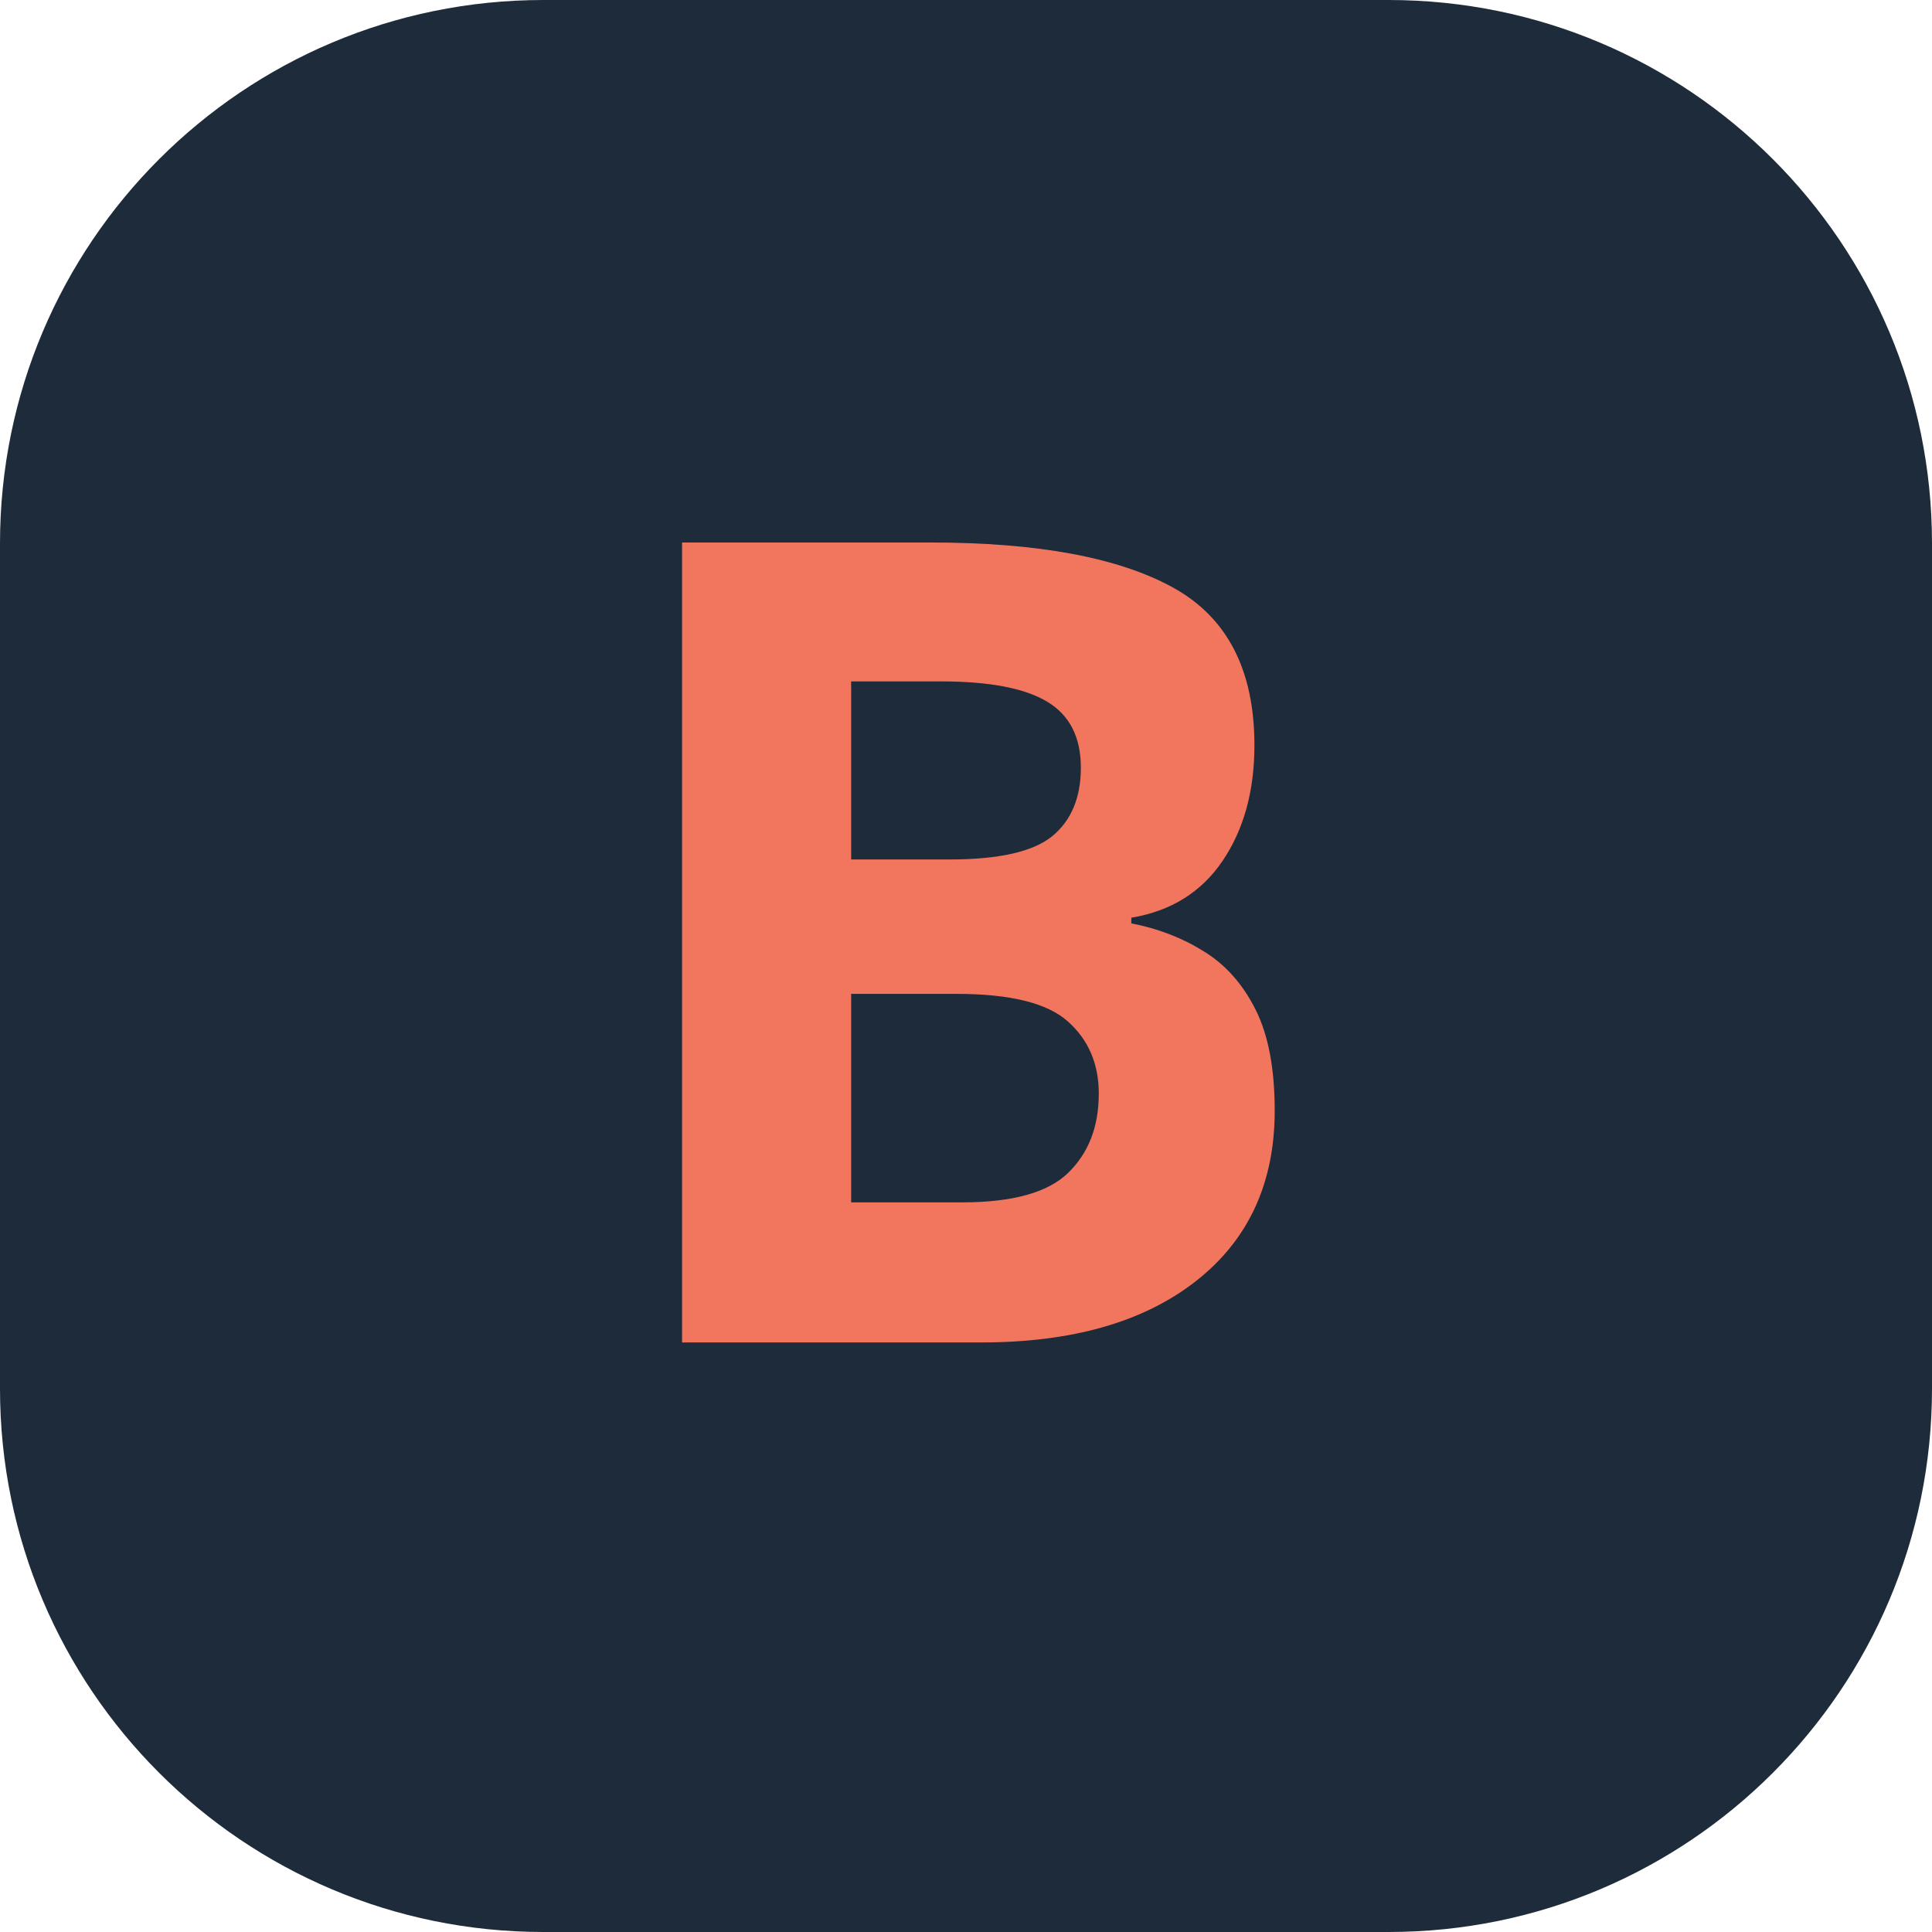
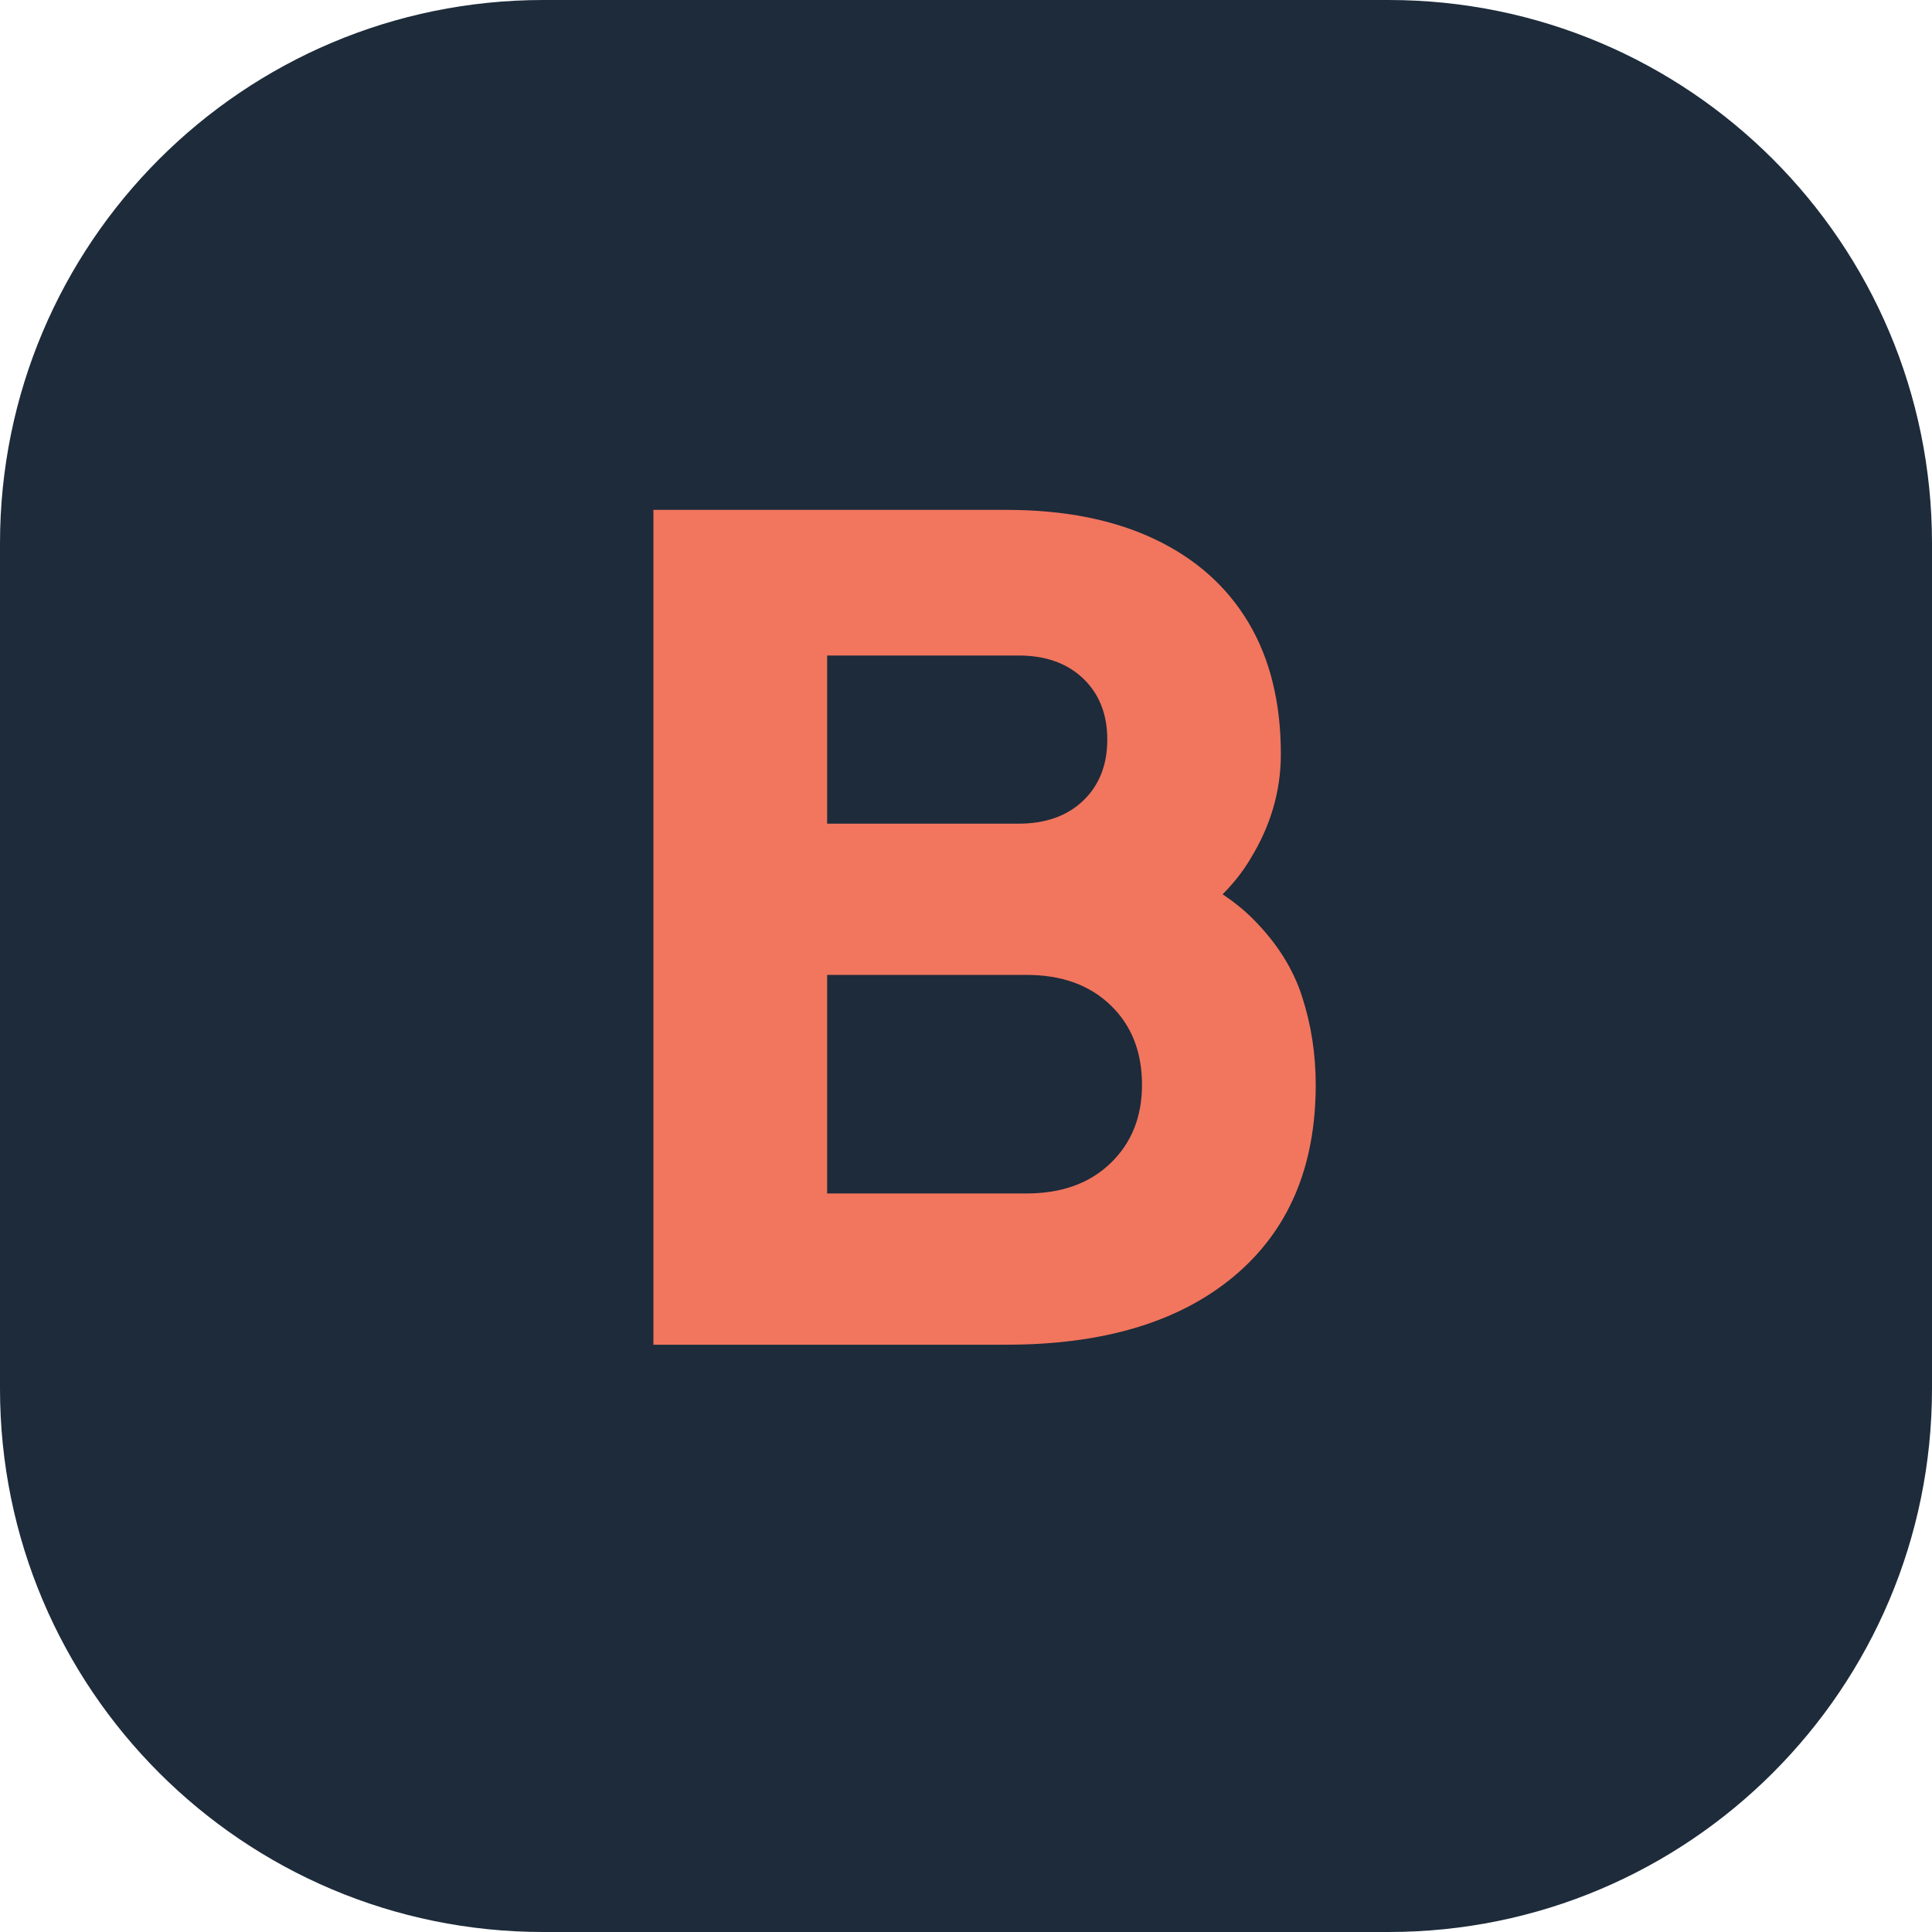
<svg xmlns="http://www.w3.org/2000/svg" width="128.00" height="128.00" viewBox="0 0 128.00 128.00">
-   <defs />
  <g transform="translate(0,0)">
    <rect x="0.00" y="0.00" width="128.00" height="128.00" rx="36.00" fill="#1d2b3a" />
-     <text x="38.50" y="88.94" font-family="PJS" font-weight="800" font-size="74.24" letter-spacing="-2.97" fill="#f2755e" xml:space="preserve">B</text>
+     <path transform="translate(38.39,89.09)" d="M28.29 0L4.90 0L4.90-55.31L28.29-55.31Q34.00-55.31 38.09-53.38Q42.17-51.45 44.32-47.85Q46.47-44.25 46.47-39.12L46.47-39.12Q46.47-35.49 44.47-32.22L44.47-32.22Q43.73-30.96 42.61-29.84L42.61-29.84Q43.73-29.10 44.62-28.21L44.62-28.21Q46.99-25.84 47.88-23.05Q48.78-20.27 48.78-17.22L48.78-17.22Q48.78-9.06 43.36-4.53Q37.94 0 28.29 0L28.29 0ZM16.41-24.50L16.41-10.02L29.62-10.02Q33.11-10.02 35.19-12.03Q37.27-14.03 37.27-17.22L37.27-17.22Q37.27-20.49 35.19-22.49Q33.11-24.50 29.62-24.50L29.62-24.50L16.41-24.50ZM16.41-45.66L16.41-34.52L29.10-34.52Q31.77-34.52 33.37-36.04Q34.97-37.57 34.97-40.09Q34.97-42.61 33.37-44.14Q31.77-45.66 29.10-45.66L29.10-45.66L16.41-45.66Z" fill="#f2755e" />
  </g>
</svg>
